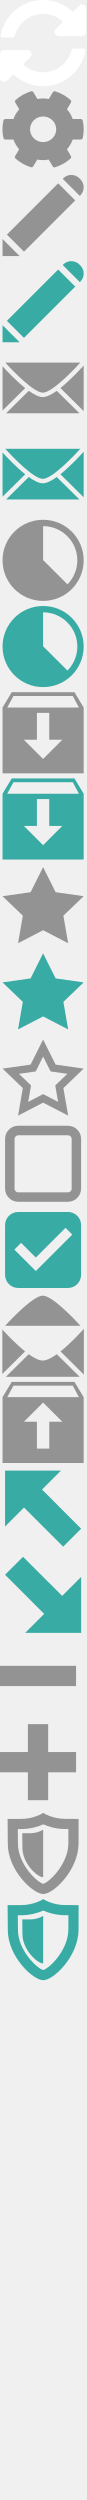
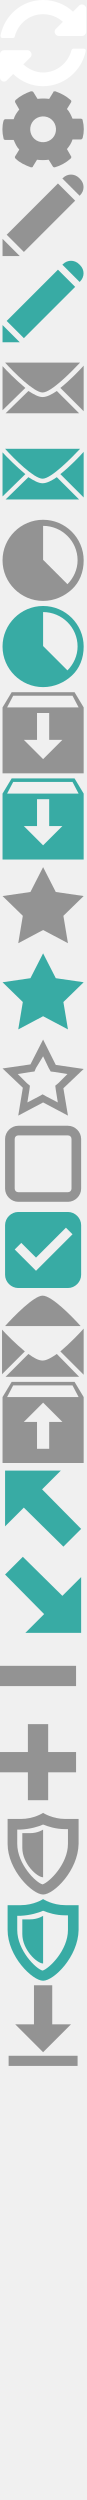
- <svg xmlns="http://www.w3.org/2000/svg" version="1.1" id="Layer_2" x="0px" y="0px" viewBox="0 0 17 493" style="enable-background:new 0 0 17 493;" xml:space="preserve">
+ <svg xmlns="http://www.w3.org/2000/svg" version="1.1" id="Layer_1" x="0px" y="0px" viewBox="0 0 17 493" style="enable-background:new 0 0 17 493;" xml:space="preserve">
  <style type="text/css">
	.st0{fill:#38ABA4;}
	.st1{fill:#939393;}
	.st2{fill:#FFFFFF;}
</style>
  <g id="Modmail_x2F_Active">
-     <path class="st0" d="M8.53,376.76c0.96,0.43,2.46,0.92,4.34,0.92c0.23,0,0.43,0,0.62,0c0,0.89-0.01,1.93-0.01,2.85   c-0.01,3.98-3.71,7.63-4.96,7.96c-1.27-0.33-5.02-3.97-4.98-7.97l-0.03-2.83h0.61C6.03,377.69,7.56,377.19,8.53,376.76 M8.53,374.5   c0,0-1.77,1.19-4.4,1.19s-2.63,0-2.63,0l0.04,4.85c-0.04,5.23,4.95,9.96,6.99,9.96c2.04,0,6.94-4.73,6.96-9.96   c0-2.09,0.01-4.85,0.01-4.85s-0.02-0.01-2.63-0.01C10.26,375.68,8.53,374.5,8.53,374.5L8.53,374.5z" />
-     <path class="st0" d="M4.42,381.35c-0.03,3.06,2.9,5.84,4.09,5.84v-9.38c0,0-1.03,0.7-2.58,0.7s-1.54,0-1.54,0L4.42,381.35z" />
+     <path class="st0" d="M8.5,376.8c1,0.4,2.5,0.9,4.3,0.9c0.2,0,0.4,0,0.6,0c0,0.9,0,1.9,0,2.9c0,4-3.7,7.6-5,8c-1.3-0.3-5-4-5-8   l0-2.8h0.6C6,377.7,7.6,377.2,8.5,376.8 M8.5,374.5c0,0-1.8,1.2-4.4,1.2s-2.6,0-2.6,0l0,4.9c0,5.2,4.9,10,7,10s6.9-4.7,7-10   c0-2.1,0-4.9,0-4.9s0,0-2.6,0S8.5,374.5,8.5,374.5L8.5,374.5z" />
+     <path class="st0" d="M4.4,381.4c0,3.1,2.9,5.8,4.1,5.8v-9.4c0,0-1,0.7-2.6,0.7s-1.5,0-1.5,0L4.4,381.4z" />
  </g>
  <g id="Modmail">
-     <path class="st1" d="M8.53,359.76c0.96,0.43,2.46,0.92,4.34,0.92c0.23,0,0.43,0,0.62,0c0,0.89-0.01,1.93-0.01,2.85   c-0.01,3.98-3.71,7.63-4.96,7.96c-1.27-0.33-5.02-3.97-4.98-7.97l-0.03-2.83h0.61C6.03,360.69,7.56,360.19,8.53,359.76 M8.53,357.5   c0,0-1.77,1.19-4.4,1.19s-2.63,0-2.63,0l0.04,4.85c-0.04,5.23,4.95,9.96,6.99,9.96c2.04,0,6.94-4.73,6.96-9.96   c0-2.09,0.01-4.85,0.01-4.85s-0.02-0.01-2.63-0.01C10.26,358.68,8.53,357.5,8.53,357.5L8.53,357.5z" />
-     <path class="st1" d="M4.42,364.35c-0.03,3.06,2.9,5.84,4.09,5.84v-9.38c0,0-1.03,0.7-2.58,0.7s-1.54,0-1.54,0L4.42,364.35z" />
+     <path class="st1" d="M8.5,359.8c1,0.4,2.5,0.9,4.3,0.9c0.2,0,0.4,0,0.6,0c0,0.9,0,1.9,0,2.9c0,4-3.7,7.6-5,8c-1.3-0.3-5-4-5-8   l0-2.8h0.6C6,360.7,7.6,360.2,8.5,359.8 M8.5,357.5c0,0-1.8,1.2-4.4,1.2s-2.6,0-2.6,0l0,4.9c0,5.2,4.9,10,7,10s6.9-4.7,7-10   c0-2.1,0-4.9,0-4.9s0,0-2.6,0S8.5,357.5,8.5,357.5L8.5,357.5z" />
+     <path class="st1" d="M4.4,364.4c0,3.1,2.9,5.8,4.1,5.8v-9.4c0,0-1,0.7-2.6,0.7s-1.5,0-1.5,0L4.4,364.4z" />
  </g>
  <polygon id="Expand" class="st1" points="15,345.5 9.5,345.5 9.5,340 5.5,340 5.5,345.5 0,345.5 0,349.5 5.5,349.5 5.5,355 9.5,355   9.5,349.5 15,349.5 " />
  <g id="Collapse">
    <path class="st1" d="M0,328.5h15v4H0V328.5z" />
  </g>
-   <polygon id="Incoming_Message" class="st0" points="12.26,314.71 4.54,307 1,310.54 8.71,318.26 4.97,322 16,322 16,310.97 " />
-   <polygon id="Outgoing_Message" class="st0" points="4.74,297.29 12.46,305 16,301.46 8.29,293.74 12.03,290 1,290 1,301.03 " />
-   <path id="Unarchive" class="st1" d="M16.5,275.52l-1.82-3.02H2.32l-1.82,3.02v12.98h16L16.5,275.52z M9.72,285.67H7.28l0-5.3H4.71  l3.79-3.79l3.79,3.79H9.72L9.72,285.67z M1.43,275.52l1.22-2.27h11.7l1.21,2.27H1.43z" />
+   <polygon id="Incoming_Message" class="st0" points="12.3,314.7 4.5,307 1,310.5 8.7,318.3 5,322 16,322 16,311 " />
+   <polygon id="Outgoing_Message" class="st0" points="4.7,297.3 12.5,305 16,301.5 8.3,293.7 12,290 1,290 1,301 " />
+   <path id="Unarchive" class="st1" d="M16.5,275.5l-1.8-3H2.3l-1.8,3v13h16V275.5z M9.7,285.7H7.3v-5.3H4.7l3.8-3.8l3.8,3.8H9.7V285.7  z M1.4,275.5l1.2-2.3h11.7l1.2,2.3H1.4z" />
  <g id="Mark_Read">
-     <path class="st1" d="M4.95,266.5c-1.84-1.47-3.68-3.43-4.49-4.32v8.76L4.95,266.5z" />
-     <path class="st1" d="M8.44,255.5c-1.73,0-5.74,4.07-7.43,5.95h14.85C14.18,259.57,10.17,255.5,8.44,255.5z" />
-     <path class="st1" d="M16.54,262.04c-0.72,0.8-2.67,2.92-4.61,4.46l4.61,4.57V262.04z" />
-     <path class="st1" d="M11.2,267.05c-1.03,0.74-2.01,1.25-2.77,1.25c-0.75,0-1.74-0.51-2.77-1.25l-4.5,4.45H15.7L11.2,267.05z" />
+     <path class="st1" d="M4.9,266.5c-1.8-1.5-3.7-3.4-4.5-4.3v8.8L4.9,266.5z" />
+     <path class="st1" d="M8.4,255.5c-1.7,0-5.7,4.1-7.4,6h14.9C14.2,259.6,10.2,255.5,8.4,255.5z" />
+     <path class="st1" d="M16.5,262c-0.7,0.8-2.7,2.9-4.6,4.5l4.6,4.6V262z" />
+     <path class="st1" d="M11.2,267c-1,0.7-2,1.3-2.8,1.3c-0.8,0-1.7-0.5-2.8-1.3l-4.5,4.5h14.5L11.2,267z" />
  </g>
-   <path id="Checked" class="st0" d="M13.41,239H3.59C2.16,239,1,240.16,1,241.59v9.81c0,1.43,1.16,2.59,2.59,2.59h9.81  c1.43,0,2.59-1.16,2.59-2.59v-9.81C16,240.16,14.84,239,13.41,239z M7.06,250.65l-4.23-4.23l1.33-1.33l2.9,2.9l5.86-5.86l1.33,1.33  L7.06,250.65z" />
-   <path id="Unchecked" class="st1" d="M13.41,223.88c0.4,0,0.72,0.32,0.72,0.72v9.81c0,0.4-0.32,0.72-0.72,0.72H3.59  c-0.4,0-0.72-0.32-0.72-0.72v-9.81c0-0.4,0.32-0.72,0.72-0.72H13.41 M13.41,222H3.59C2.16,222,1,223.16,1,224.59v9.81  c0,1.43,1.16,2.59,2.59,2.59h9.81c1.43,0,2.59-1.16,2.59-2.59v-9.81C16,223.16,14.84,222,13.41,222L13.41,222z" />
-   <path id="Unsaved" class="st1" d="M8.5,208.34l1.13,2.25l0.35,0.7l0.78,0.11l2.52,0.36l-1.82,1.75l-0.56,0.54l0.13,0.77l0.43,2.47  l-2.25-1.17l-0.7-0.36l-0.7,0.36l-2.25,1.17l0.43-2.47l0.13-0.77l-0.56-0.54l-1.82-1.75l2.52-0.36l0.78-0.11l0.35-0.7L8.5,208.34   M8.5,205l-2.47,4.94l-5.53,0.79l4,3.84L3.56,220l4.94-2.56l4.94,2.56l-0.94-5.43l4-3.84l-5.53-0.79L8.5,205L8.5,205z" />
-   <polygon id="Saved_x2F_Active" class="st0" points="8.5,188 10.97,192.94 16.5,193.73 12.5,197.57 13.44,203 8.5,200.44 3.56,203   4.5,197.57 0.5,193.73 6.03,192.94 " />
-   <polygon id="Saved" class="st1" points="8.5,171 10.97,175.94 16.5,176.73 12.5,180.57 13.44,186 8.5,183.44 3.56,186 4.5,180.57   0.5,176.73 6.03,175.94 " />
-   <path id="Drafts_Active" class="st0" d="M8.51,119.5c0,0-0.01,0-0.01,0c-4.42,0-8,3.58-8,8c0,4.42,3.58,8,8,8  c2.21,0,4.21-0.89,5.66-2.34c1.45-1.45,2.34-3.45,2.34-5.66C16.5,123.09,12.93,119.51,8.51,119.5z M13.3,132.23l-4.77-4.76H8.5  v-6.72c3.72,0,6.75,3.03,6.75,6.75C15.25,129.34,14.5,131.02,13.3,132.23z" />
-   <path id="Drafts" class="st1" d="M8.51,102.5c0,0-0.01,0-0.01,0c-4.42,0-8,3.58-8,8c0,4.42,3.58,8,8,8c2.21,0,4.21-0.89,5.66-2.34  c1.45-1.45,2.34-3.45,2.34-5.66C16.5,106.09,12.93,102.51,8.51,102.5z M13.3,115.23l-4.77-4.76H8.5v-6.72  c3.72,0,6.75,3.03,6.75,6.75C15.25,112.34,14.5,114.02,13.3,115.23z" />
+   <path id="Checked" class="st0" d="M13.4,239H3.6c-1.4,0-2.6,1.2-2.6,2.6v9.8c0,1.4,1.2,2.6,2.6,2.6h9.8c1.4,0,2.6-1.2,2.6-2.6v-9.8  C16,240.2,14.8,239,13.4,239z M7.1,250.6l-4.2-4.2l1.3-1.3l2.9,2.9l5.9-5.9l1.3,1.3L7.1,250.6z" />
+   <path id="Unchecked" class="st1" d="M13.4,223.9c0.4,0,0.7,0.3,0.7,0.7v9.8c0,0.4-0.3,0.7-0.7,0.7H3.6c-0.4,0-0.7-0.3-0.7-0.7v-9.8  c0-0.4,0.3-0.7,0.7-0.7H13.4 M13.4,222H3.6c-1.4,0-2.6,1.2-2.6,2.6v9.8c0,1.4,1.2,2.6,2.6,2.6h9.8c1.4,0,2.6-1.2,2.6-2.6v-9.8  C16,223.2,14.8,222,13.4,222L13.4,222z" />
+   <path id="Unsaved" class="st1" d="M8.5,208.3l1.1,2.3l0.4,0.7l0.8,0.1l2.5,0.4l-1.8,1.8l-0.6,0.5l0.1,0.8l0.4,2.5l-2.3-1.2l-0.7-0.4  l-0.7,0.4l-2.3,1.2l0.4-2.5l0.1-0.8l-0.6-0.5l-1.8-1.8l2.5-0.4l0.8-0.1l0.3-0.7L8.5,208.3 M8.5,205L6,209.9l-5.5,0.8l4,3.8L3.6,220  l4.9-2.6l4.9,2.6l-0.9-5.4l4-3.8l-5.5-0.8L8.5,205L8.5,205z" />
+   <polygon id="Saved_x2F_Active" class="st0" points="8.5,188 11,192.9 16.5,193.7 12.5,197.6 13.4,203 8.5,200.4 3.6,203 4.5,197.6   0.5,193.7 6,192.9 " />
+   <polygon id="Saved" class="st1" points="8.5,171 11,175.9 16.5,176.7 12.5,180.6 13.4,186 8.5,183.4 3.6,186 4.5,180.6 0.5,176.7   6,175.9 " />
+   <path id="Drafts_Active" class="st0" d="M8.5,119.5L8.5,119.5c-4.4,0-8,3.6-8,8s3.6,8,8,8c2.2,0,4.2-0.9,5.7-2.3s2.3-3.4,2.3-5.7  C16.5,123.1,12.9,119.5,8.5,119.5z M13.3,132.2l-4.8-4.8h0v-6.7c3.7,0,6.8,3,6.8,6.8C15.3,129.3,14.5,131,13.3,132.2z" />
+   <path id="Drafts" class="st1" d="M8.5,102.5L8.5,102.5c-4.4,0-8,3.6-8,8s3.6,8,8,8c2.2,0,4.2-0.9,5.7-2.3s2.3-3.4,2.3-5.7  C16.5,106.1,12.9,102.5,8.5,102.5z M13.3,115.2l-4.8-4.8h0v-6.7c3.7,0,6.8,3,6.8,6.8C15.3,112.3,14.5,114,13.3,115.2z" />
  <g id="Inbox_Hover">
    <g>
-       <path class="st0" d="M4.97,93.53c-1.83-1.46-3.67-3.42-4.47-4.3v8.72L4.97,93.53z" />
-       <path class="st0" d="M8.44,94.43c1.72,0,5.71-4.05,7.39-5.93H1.04C2.72,90.37,6.71,94.43,8.44,94.43z" />
-       <path class="st0" d="M16.5,89.08c-0.72,0.8-2.66,2.9-4.59,4.44l4.59,4.55V89.08z" />
-       <path class="st0" d="M11.19,94.07c-1.02,0.73-2,1.24-2.76,1.24c-0.75,0-1.73-0.51-2.76-1.24L1.2,98.5h14.47L11.19,94.07z" />
+       <path class="st0" d="M5,93.5c-1.8-1.5-3.7-3.4-4.5-4.3v8.7L5,93.5z" />
+       <path class="st0" d="M8.4,94.4c1.7,0,5.7-4.1,7.4-5.9H1C2.7,90.4,6.7,94.4,8.4,94.4z" />
+       <path class="st0" d="M16.5,89.1c-0.7,0.8-2.7,2.9-4.6,4.4l4.6,4.6V89.1z" />
+       <path class="st0" d="M11.2,94.1c-1,0.7-2,1.2-2.8,1.2c-0.8,0-1.7-0.5-2.8-1.2l-4.5,4.4h14.5L11.2,94.1z" />
    </g>
  </g>
  <g id="Inbox_x2F_Read">
-     <path class="st1" d="M4.97,76.53c-1.83-1.46-3.67-3.42-4.47-4.3v8.72L4.97,76.53z" />
-     <path class="st1" d="M8.44,77.43c1.72,0,5.71-4.05,7.39-5.93H1.04C2.72,73.37,6.71,77.43,8.44,77.43z" />
-     <path class="st1" d="M16.5,72.08c-0.72,0.8-2.66,2.9-4.59,4.44l4.59,4.55V72.08z" />
-     <path class="st1" d="M11.19,77.07c-1.02,0.73-2,1.24-2.76,1.24c-0.75,0-1.73-0.51-2.76-1.24L1.2,81.5h14.47L11.19,77.07z" />
+     <path class="st1" d="M5,76.5c-1.8-1.5-3.7-3.4-4.5-4.3v8.7L5,76.5z" />
+     <path class="st1" d="M8.4,77.4c1.7,0,5.7-4.1,7.4-5.9H1C2.7,73.4,6.7,77.4,8.4,77.4z" />
+     <path class="st1" d="M16.5,72.1c-0.7,0.8-2.7,2.9-4.6,4.4l4.6,4.6V72.1z" />
+     <path class="st1" d="M11.2,77.1c-1,0.7-2,1.2-2.8,1.2c-0.8,0-1.7-0.5-2.8-1.2l-4.5,4.4h14.5L11.2,77.1z" />
  </g>
  <g id="New_Message_Hover">
-     <rect x="0.95" y="57.51" transform="matrix(0.7071 -0.7071 0.7071 0.7071 -39.979 23.2735)" class="st0" width="14.3" height="4.76" />
-     <path class="st0" d="M15.74,55.63l-3.37-3.37l0.11-0.11c0.87-0.87,2.29-0.87,3.16,0l0.21,0.21c0.87,0.87,0.87,2.29,0,3.16   L15.74,55.63z" />
-     <polygon class="st0" points="3.87,67.5 0.5,67.5 0.5,64.13  " />
+     <rect x="0.9" y="57.5" transform="matrix(0.7071 -0.7071 0.7071 0.7071 -39.9801 23.2679)" class="st0" width="14.3" height="4.8" />
+     <path class="st0" d="M15.7,55.6l-3.4-3.4l0.1-0.1c0.9-0.9,2.3-0.9,3.2,0l0.2,0.2c0.9,0.9,0.9,2.3,0,3.2L15.7,55.6z" />
+     <polygon class="st0" points="3.9,67.5 0.5,67.5 0.5,64.1  " />
  </g>
  <g id="New_Message">
-     <rect x="0.95" y="40.51" transform="matrix(0.7071 -0.7071 0.7071 0.7071 -27.9582 18.2943)" class="st1" width="14.3" height="4.76" />
-     <path class="st1" d="M15.74,38.63l-3.37-3.37l0.11-0.11c0.87-0.87,2.29-0.87,3.16,0l0.21,0.21c0.87,0.87,0.87,2.29,0,3.16   L15.74,38.63z" />
-     <polygon class="st1" points="3.87,50.5 0.5,50.5 0.5,47.13  " />
+     <rect x="0.9" y="40.5" transform="matrix(0.7071 -0.7071 0.7071 0.7071 -27.9594 18.2888)" class="st1" width="14.3" height="4.8" />
+     <path class="st1" d="M15.7,38.6l-3.4-3.4l0.1-0.1c0.9-0.9,2.3-0.9,3.2,0l0.2,0.2c0.9,0.9,0.9,2.3,0,3.2L15.7,38.6z" />
+     <polygon class="st1" points="3.9,50.5 0.5,50.5 0.5,47.1  " />
  </g>
-   <path id="Archive_Active" class="st0" d="M16.5,156.52l-1.82-3.02H2.32l-1.82,3.02v12.98h16L16.5,156.52z M8.5,166.67l-3.79-3.79  h2.57l0-5.3h2.43l0,5.3h2.57L8.5,166.67z M1.43,156.52l1.22-2.27h11.7l1.21,2.27H1.43z" />
-   <path id="Archive" class="st1" d="M16.5,139.52l-1.82-3.02H2.32l-1.82,3.02v12.98h16L16.5,139.52z M8.5,149.67l-3.79-3.79h2.57  l0-5.3h2.43l0,5.3h2.57L8.5,149.67z M1.43,139.52l1.22-2.27h11.7l1.21,2.27H1.43z" />
-   <path id="Settings" class="st1" d="M13.99,30.79l-0.79-1.35c0.5-0.57,0.88-1.22,1.14-1.92l1.59,0c0.18,0,0.34-0.12,0.38-0.3  c0.27-1.15,0.26-2.33,0-3.45c-0.04-0.17-0.2-0.3-0.38-0.3l-1.59,0c-0.25-0.7-0.63-1.36-1.13-1.92l0.79-1.34  c0.09-0.15,0.06-0.35-0.07-0.47c-0.89-0.81-1.95-1.39-3.05-1.73c-0.17-0.05-0.36,0.02-0.45,0.17l-0.8,1.34  c-0.75-0.14-1.51-0.14-2.26,0l-0.79-1.34c-0.09-0.15-0.28-0.23-0.45-0.17c-1.12,0.34-2.17,0.92-3.06,1.72  c-0.13,0.12-0.16,0.32-0.07,0.47l0.79,1.35c-0.5,0.57-0.88,1.22-1.14,1.92l-1.59,0c-0.18,0-0.34,0.12-0.38,0.3  c-0.27,1.15-0.26,2.33,0,3.45c0.04,0.17,0.2,0.3,0.38,0.3l1.59,0c0.25,0.7,0.63,1.36,1.13,1.92l-0.8,1.34  c-0.09,0.15-0.06,0.35,0.07,0.47c0.89,0.81,1.95,1.39,3.05,1.73c0.17,0.05,0.36-0.02,0.45-0.17l0.8-1.34c0.75,0.14,1.51,0.14,2.26,0  l0.79,1.35c0.09,0.15,0.28,0.23,0.45,0.17c1.12-0.34,2.17-0.92,3.06-1.72C14.05,31.14,14.08,30.94,13.99,30.79z M7.21,27.68  c-1.23-0.7-1.65-2.25-0.94-3.45c0.71-1.2,2.3-1.62,3.53-0.92s1.65,2.25,0.94,3.45C10.02,27.97,8.44,28.38,7.21,27.68z" />
-   <path id="Refresh" class="st2" d="M12.43,4.29c-1.07-1-2.46-1.55-3.94-1.55c-2.65,0-4.95,1.82-5.58,4.35  C2.87,7.27,2.71,7.4,2.52,7.4H0.55c-0.26,0-0.45-0.23-0.4-0.49C0.89,2.98,4.35,0,8.5,0c2.28,0,4.35,0.9,5.87,2.35l1.22-1.22  C16.11,0.61,17,0.98,17,1.71v4.59c0,0.45-0.37,0.82-0.82,0.82h-4.59c-0.73,0-1.1-0.89-0.58-1.4L12.43,4.29z M0.82,9.87h4.59  c0.73,0,1.1,0.89,0.58,1.4l-1.43,1.43c1.07,1,2.46,1.55,3.94,1.55c2.65,0,4.95-1.82,5.58-4.35c0.05-0.18,0.21-0.31,0.4-0.31h1.96  c0.26,0,0.45,0.23,0.4,0.49C16.11,14.02,12.65,17,8.5,17c-2.28,0-4.35-0.9-5.87-2.35L1.4,15.87C0.89,16.39,0,16.02,0,15.29v-4.59  C0,10.24,0.37,9.87,0.82,9.87z" />
+   <path id="Archive_Active" class="st0" d="M16.5,156.5l-1.8-3H2.3l-1.8,3v13h16V156.5z M8.5,166.7l-3.8-3.8h2.6v-5.3h2.4v5.3h2.6  L8.5,166.7z M1.4,156.5l1.2-2.3h11.7l1.2,2.3H1.4z" />
+   <path id="Archive" class="st1" d="M16.5,139.5l-1.8-3H2.3l-1.8,3v13h16V139.5z M8.5,149.7l-3.8-3.8h2.6v-5.3h2.4v5.3h2.6L8.5,149.7z   M1.4,139.5l1.2-2.3h11.7l1.2,2.3H1.4z" />
+   <path id="Settings" class="st1" d="M14,30.8l-0.8-1.4c0.5-0.6,0.9-1.2,1.1-1.9h1.6c0.2,0,0.3-0.1,0.4-0.3c0.3-1.1,0.3-2.3,0-3.5  c0-0.2-0.2-0.3-0.4-0.3h-1.6c-0.3-0.7-0.6-1.4-1.1-1.9l0.8-1.3c0.1-0.1,0.1-0.4-0.1-0.5C13,18.9,12,18.4,10.9,18  c-0.2,0-0.4,0-0.4,0.2l-0.8,1.3c-0.8-0.1-1.5-0.1-2.3,0l-0.8-1.3C6.5,18,6.3,18,6.1,18C5,18.4,4,18.9,3.1,19.7  c-0.1,0.1-0.2,0.3-0.1,0.5l0.8,1.4c-0.5,0.6-0.9,1.2-1.1,1.9H1.1c-0.2,0-0.3,0.1-0.4,0.3c-0.3,1.1-0.3,2.3,0,3.5  c0,0.2,0.2,0.3,0.4,0.3h1.6c0.3,0.7,0.6,1.4,1.1,1.9L3,30.8c-0.1,0.1-0.1,0.4,0.1,0.5C3.9,32.1,5,32.6,6.1,33c0.2,0,0.4,0,0.4-0.2  l0.8-1.3c0.8,0.1,1.5,0.1,2.3,0l0.8,1.3c0.1,0.2,0.3,0.2,0.4,0.2c1.1-0.3,2.2-0.9,3.1-1.7C14.1,31.1,14.1,30.9,14,30.8z M7.2,27.7  C6,27,5.6,25.4,6.3,24.2s2.3-1.6,3.5-0.9s1.6,2.3,0.9,3.5C10,28,8.4,28.4,7.2,27.7z" />
+   <path id="Refresh" class="st2" d="M12.4,4.3c-1.1-1-2.5-1.5-3.9-1.5c-2.7,0-4.9,1.8-5.6,4.4c0,0.2-0.2,0.3-0.4,0.3h-2  c-0.3,0-0.4-0.2-0.4-0.5C0.9,3,4.3,0,8.5,0c2.3,0,4.4,0.9,5.9,2.3l1.2-1.2C16.1,0.6,17,1,17,1.7v4.6c0,0.4-0.4,0.8-0.8,0.8h-4.6  c-0.7,0-1.1-0.9-0.6-1.4L12.4,4.3z M0.8,9.9h4.6c0.7,0,1.1,0.9,0.6,1.4l-1.4,1.4c1.1,1,2.5,1.6,3.9,1.6c2.6,0,4.9-1.8,5.6-4.4  c0.1-0.2,0.2-0.3,0.4-0.3h2c0.3,0,0.5,0.2,0.4,0.5C16.1,14,12.6,17,8.5,17c-2.3,0-4.3-0.9-5.9-2.4l-1.2,1.2C0.9,16.4,0,16,0,15.3  v-4.6C0,10.2,0.4,9.9,0.8,9.9z" />
+   <polygon id="Outgoing_Message_1_" class="st1" points="10.3,399.2 10.3,391.5 6.7,391.5 6.7,399.2 3,399.2 8.5,404.7 14,399.2 " />
+   <g>
+     <rect x="1.7" y="405.4" class="st1" width="13.6" height="2" />
+   </g>
</svg>
